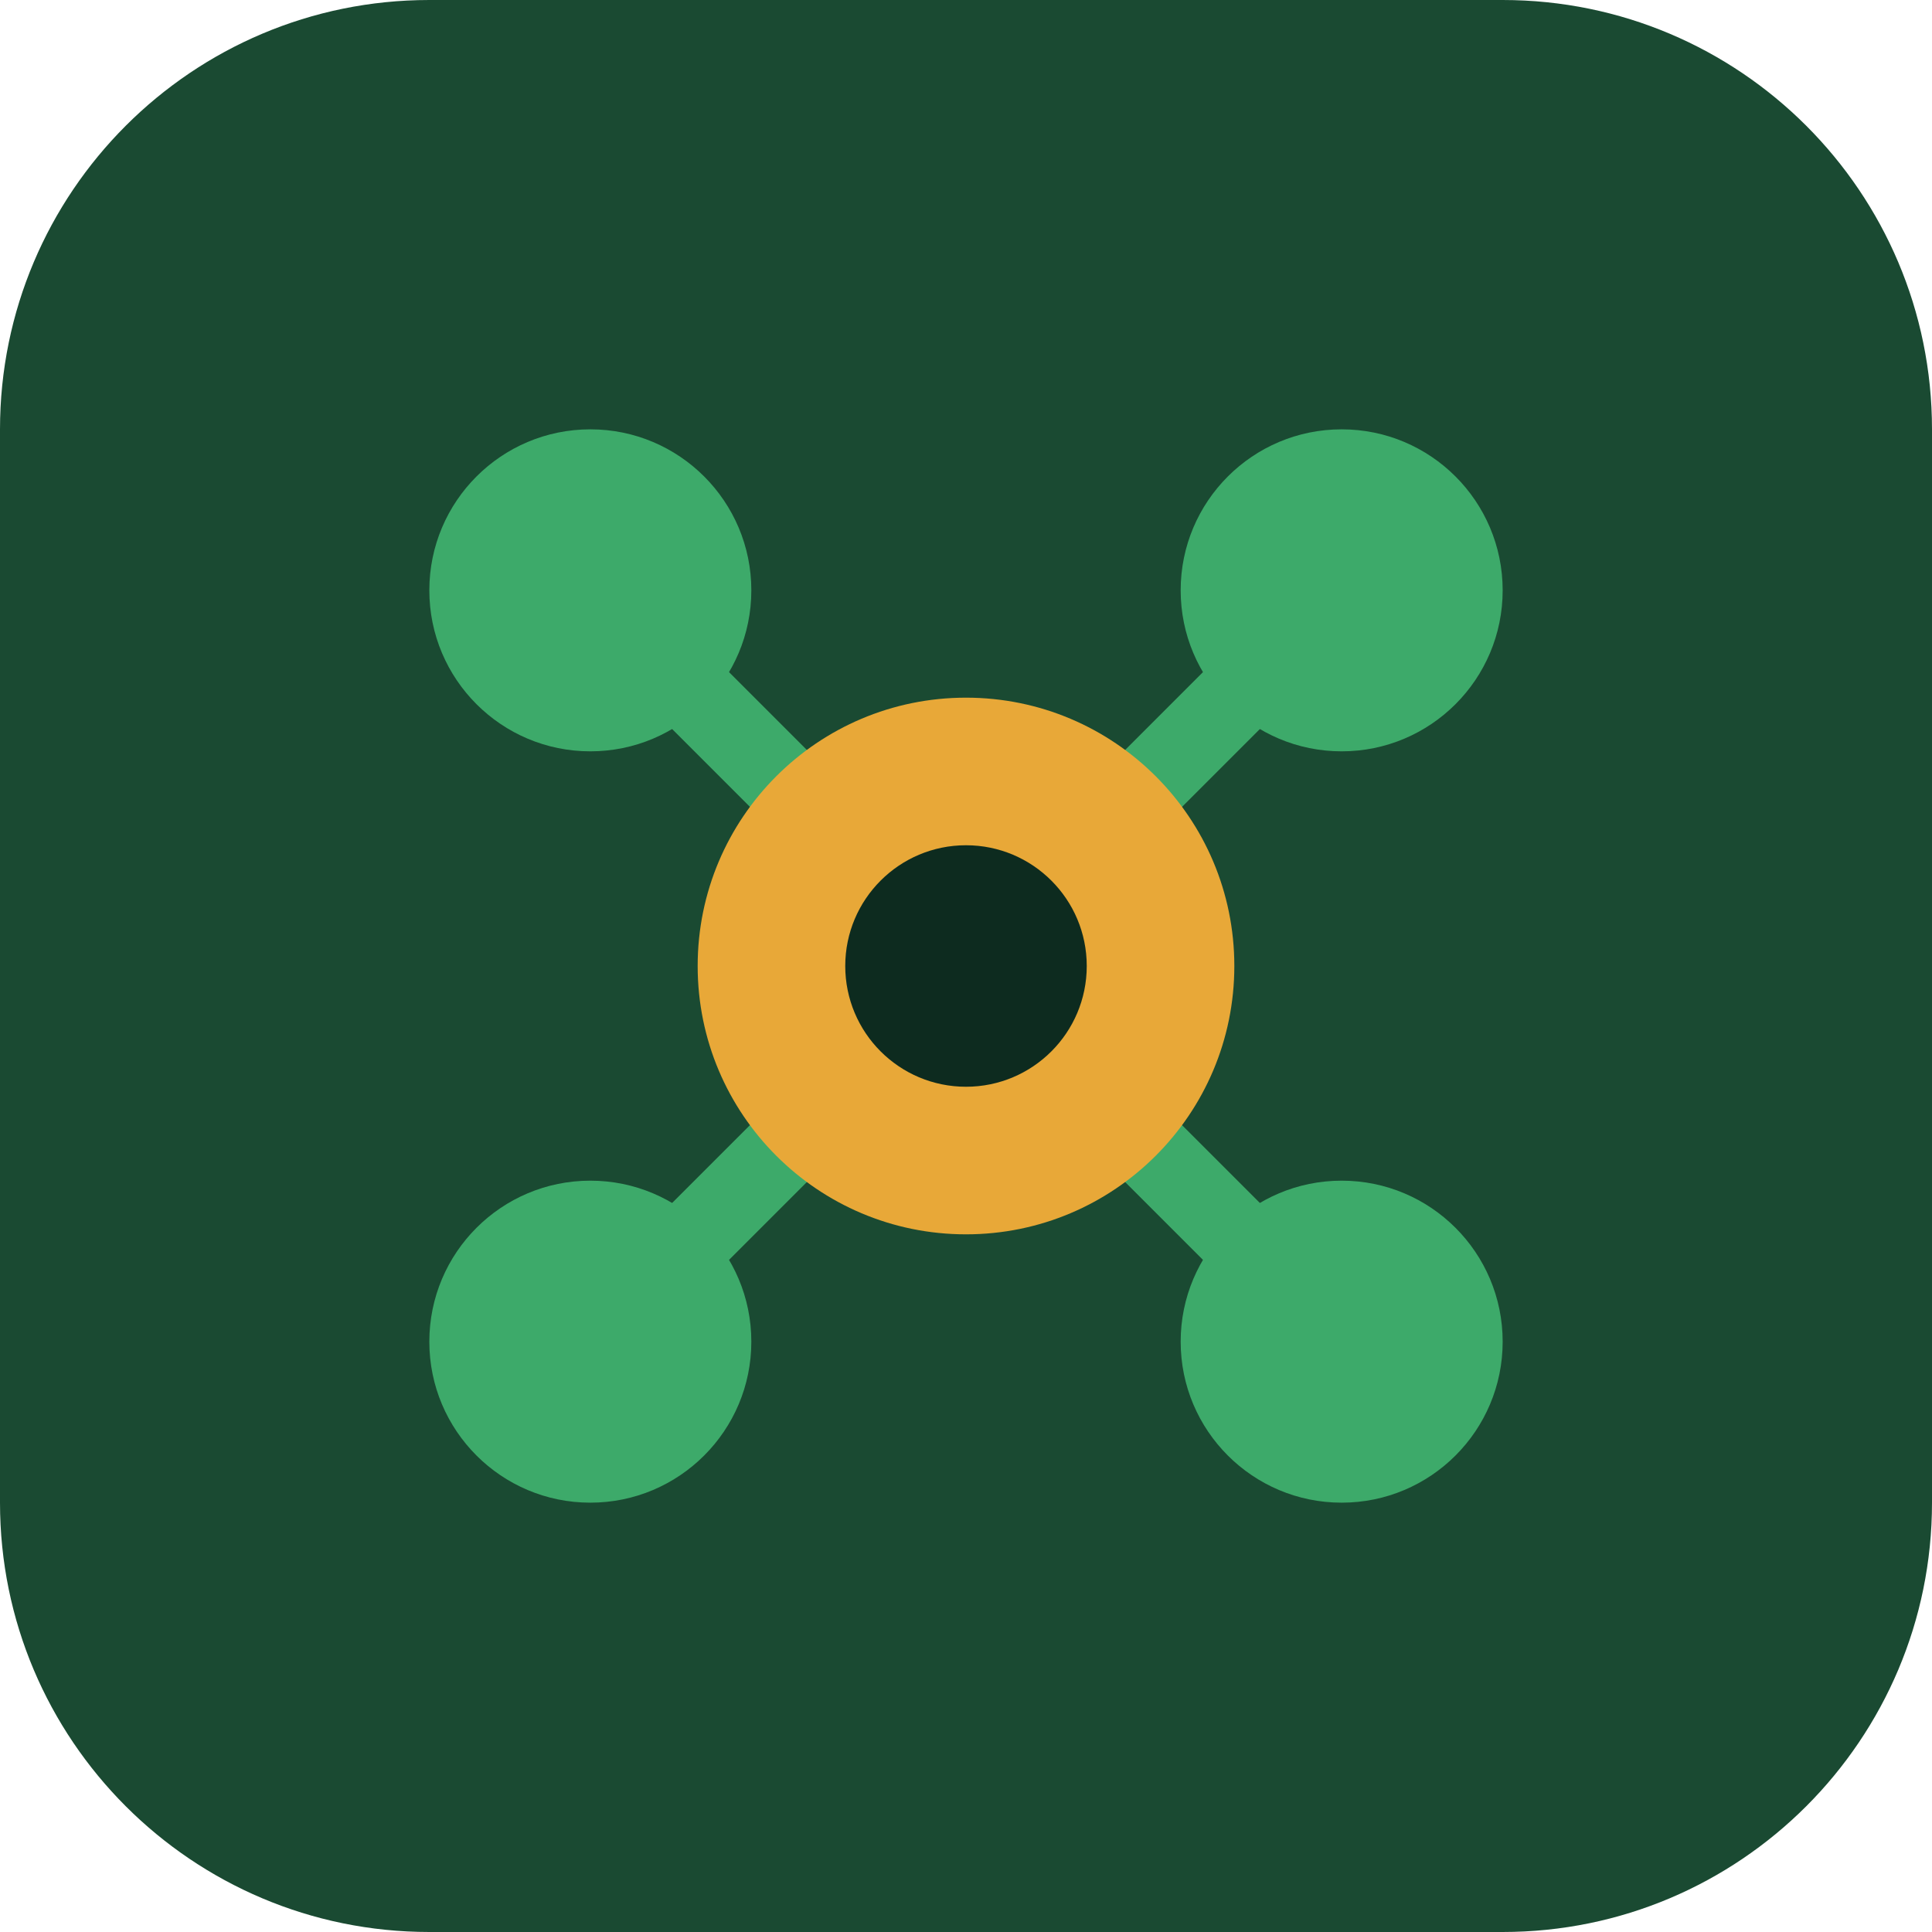
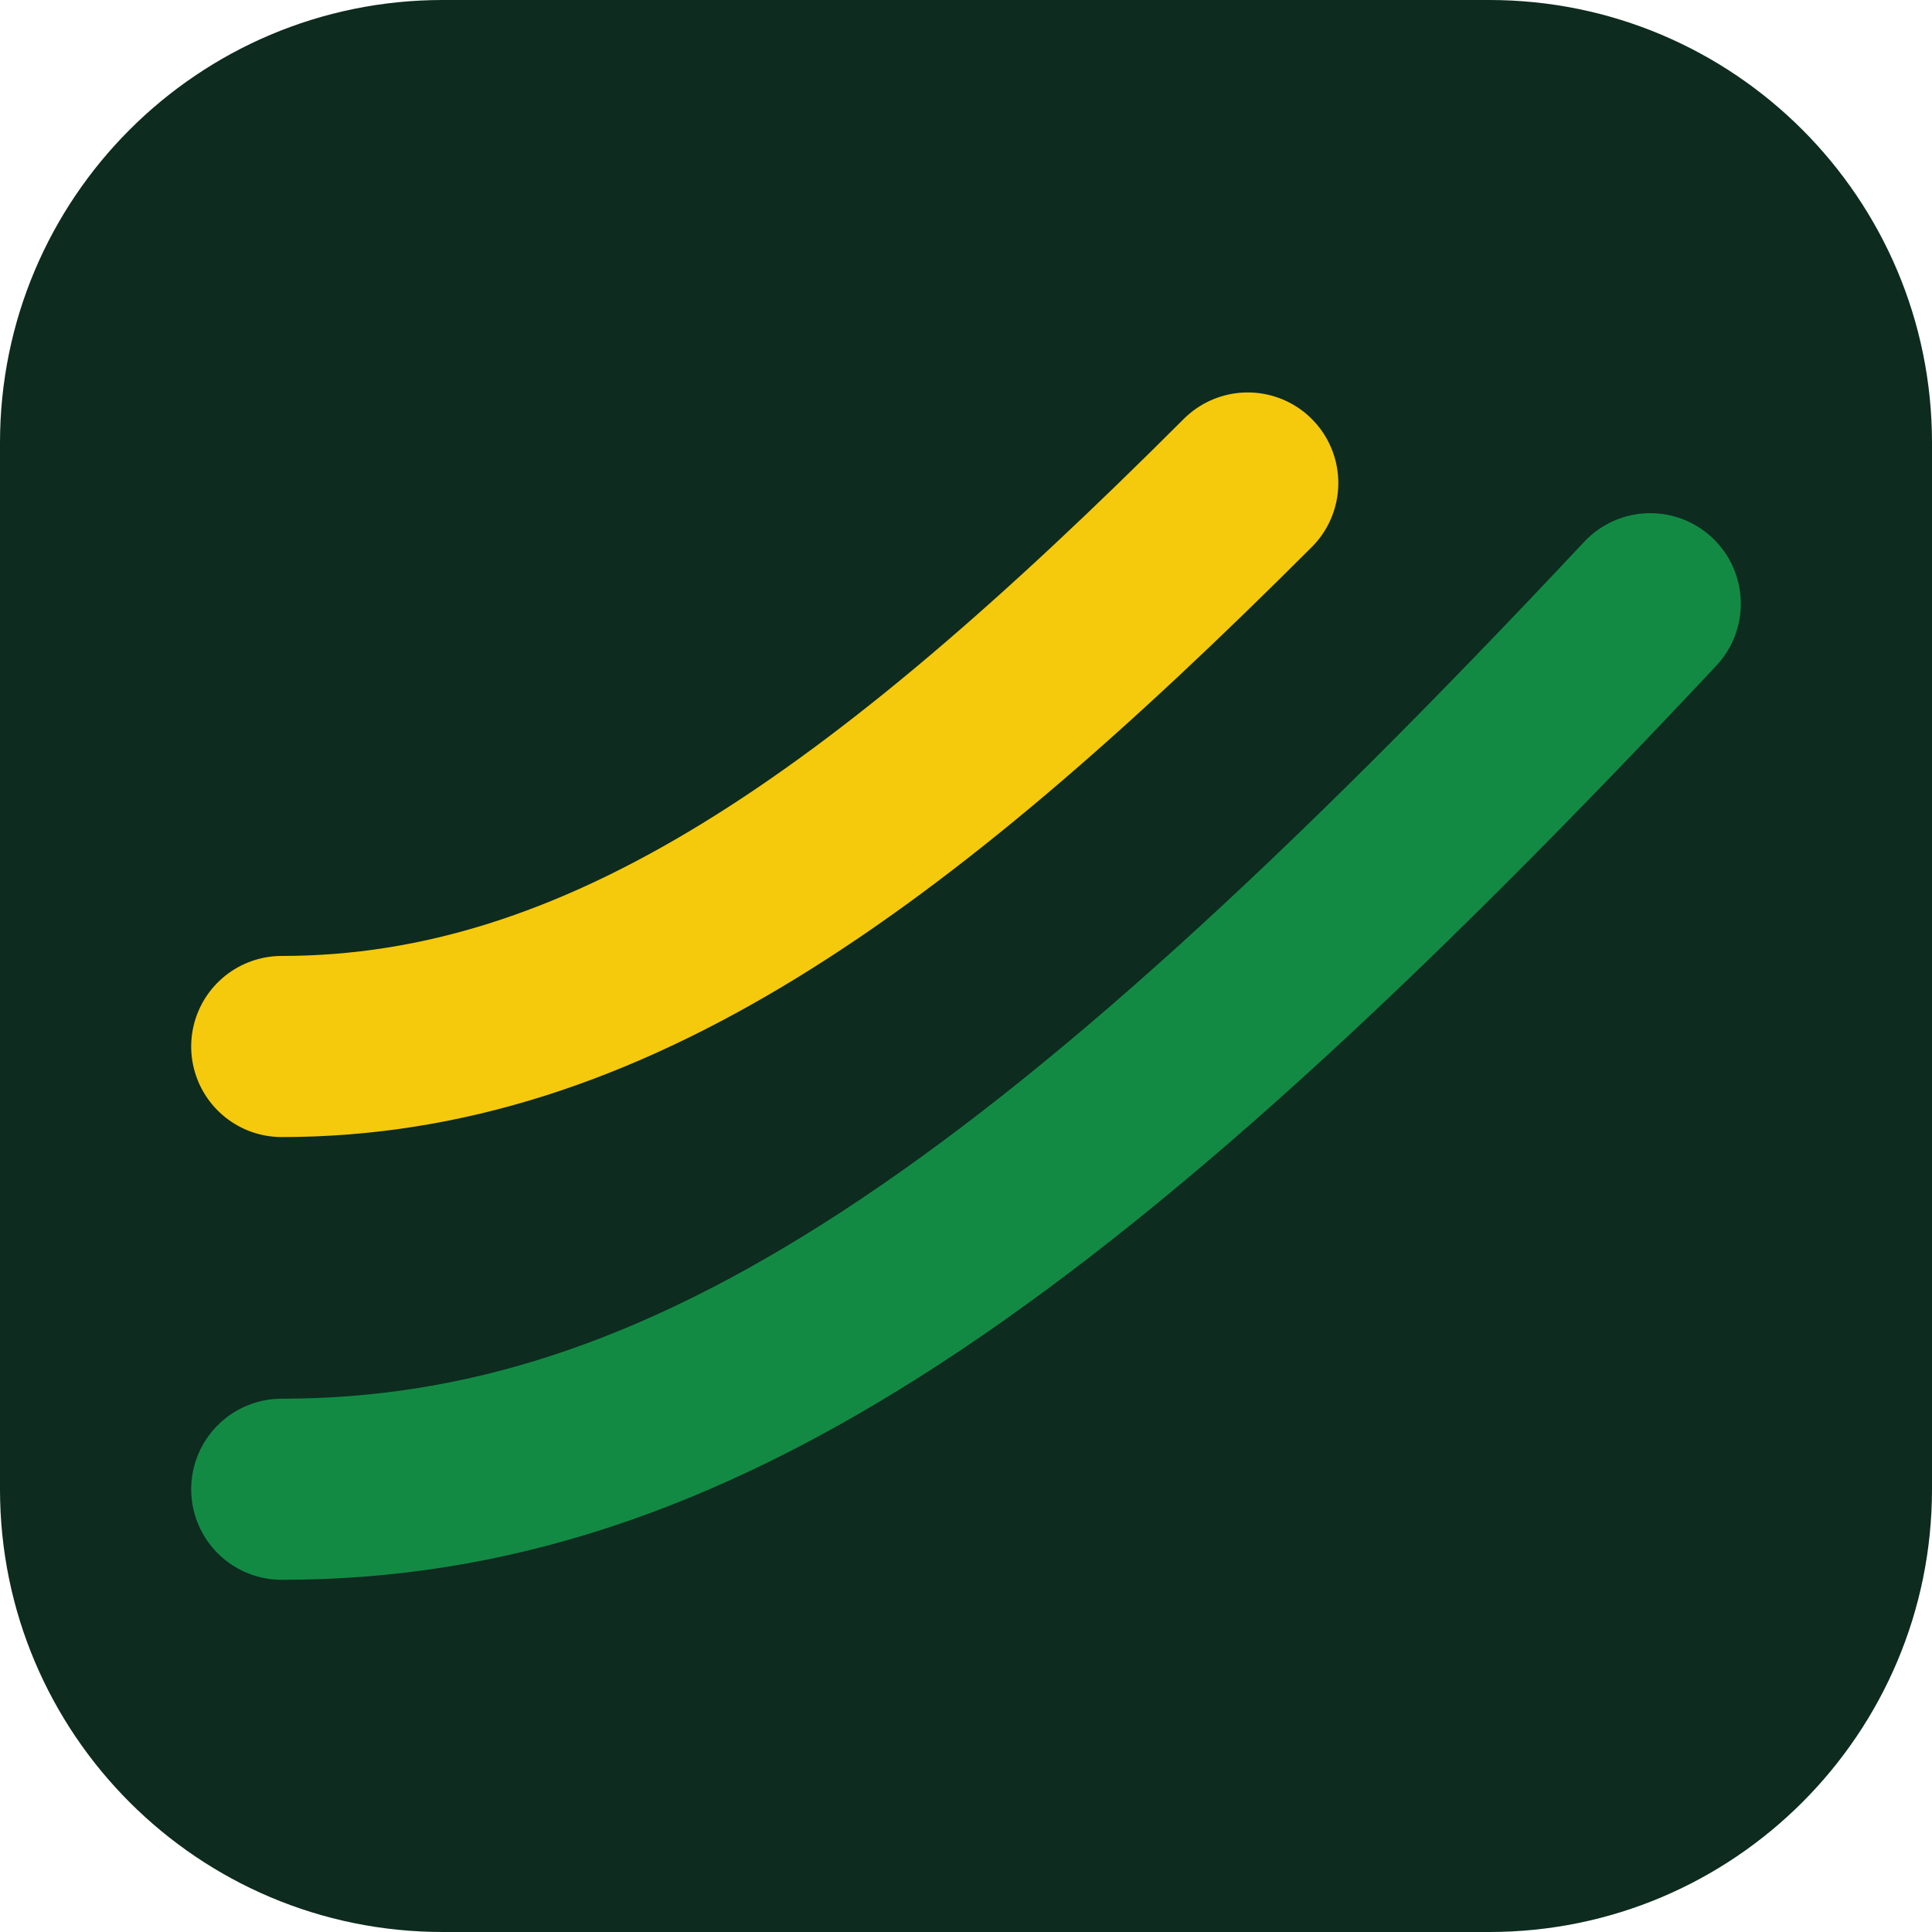
- <svg xmlns="http://www.w3.org/2000/svg" viewBox="0 0 72 72">
-   <rect width="72" height="72" rx="16" fill="#1A4A32" />
-   <g stroke="#3DAA6A" stroke-width="3">
-     <line x1="22" y1="22" x2="36" y2="36" />
-     <line x1="50" y1="22" x2="36" y2="36" />
-     <line x1="22" y1="50" x2="36" y2="36" />
-     <line x1="50" y1="50" x2="36" y2="36" />
-   </g>
-   <g fill="#3DAA6A">
-     <circle cx="22" cy="22" r="6" />
-     <circle cx="50" cy="22" r="6" />
-     <circle cx="22" cy="50" r="6" />
-     <circle cx="50" cy="50" r="6" />
-   </g>
-   <circle cx="36" cy="36" r="10" fill="#E8A838" />
-   <circle cx="36" cy="36" r="4.5" fill="#0D2B1F" />
+ <svg xmlns="http://www.w3.org/2000/svg" viewBox="0 0 96 96">
+   <rect width="96" height="96" rx="22" fill="#0D2B1F" />
+   <path d="M14 74 C34 74 52 62 82 30" fill="none" stroke="#138A44" stroke-width="9" stroke-linecap="round" />
+   <path d="M14 52 C30 52 44 42 62 24" fill="none" stroke="#F5C90C" stroke-width="9" stroke-linecap="round" />
</svg>
